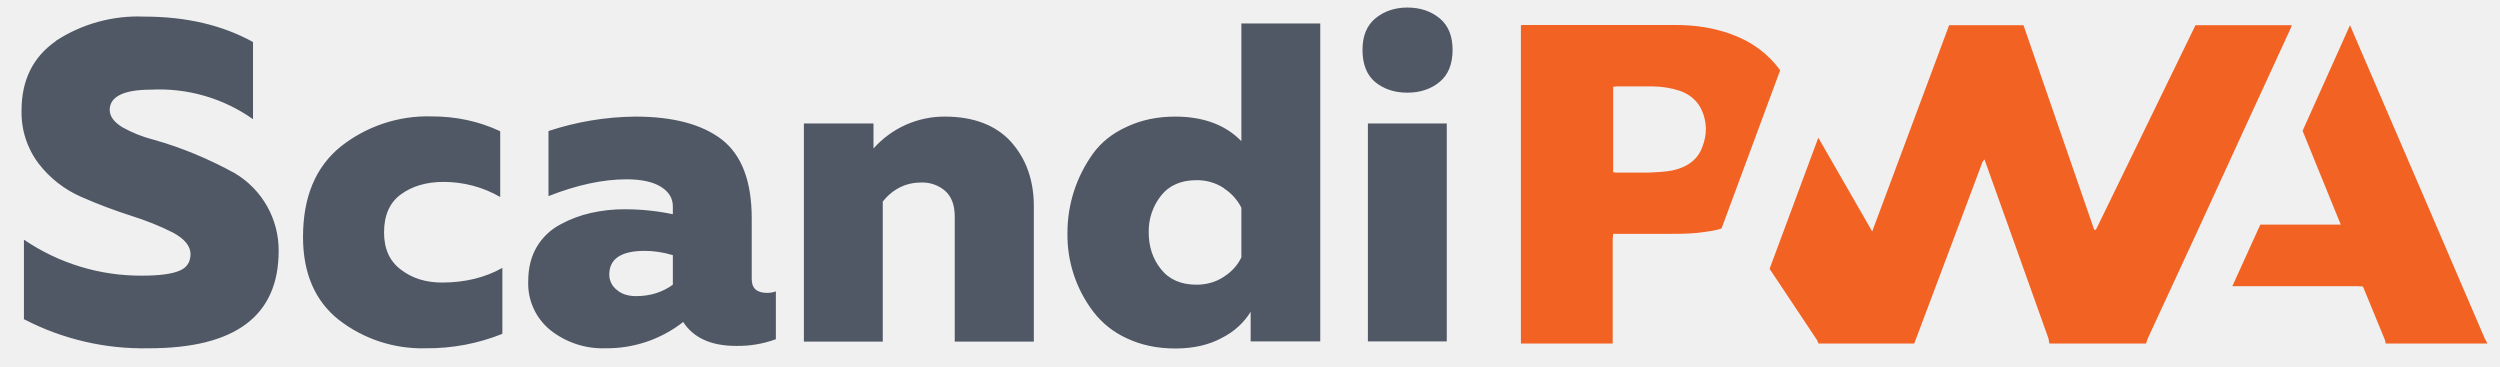
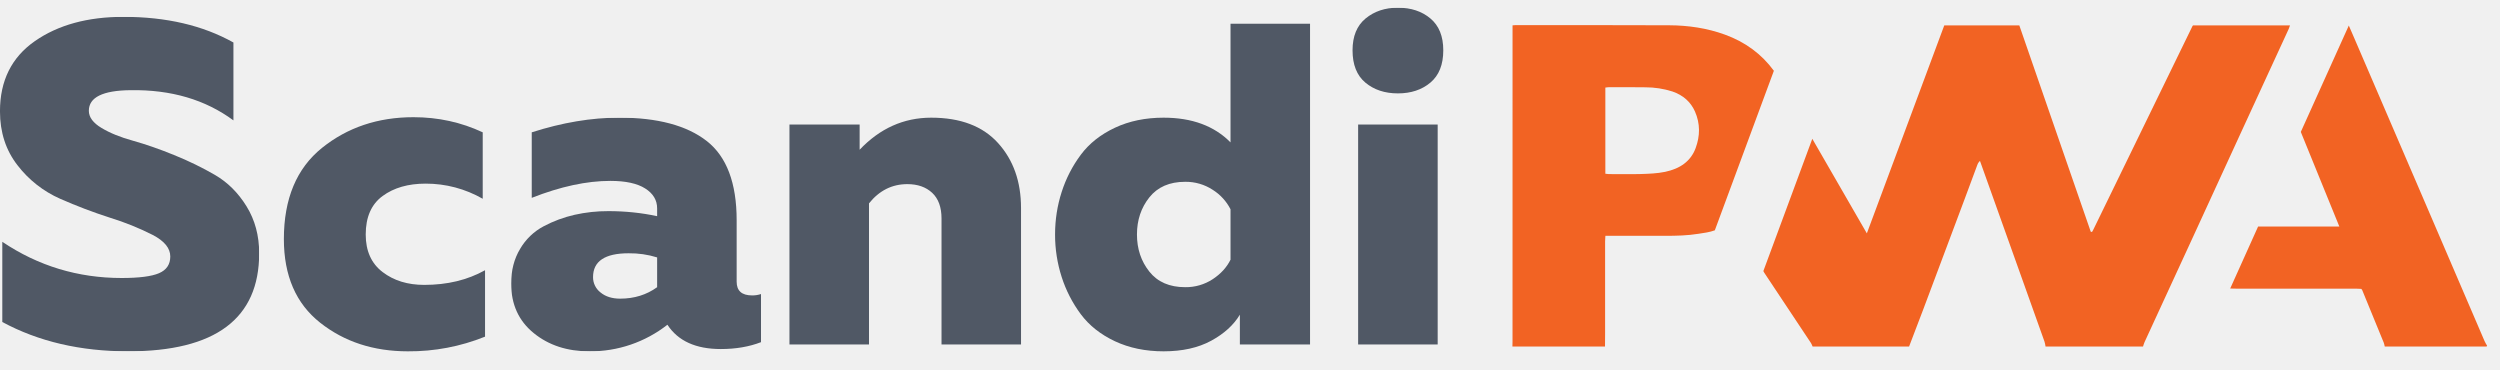
- <svg xmlns="http://www.w3.org/2000/svg" width="116" height="17">
-   <g fill="none" fill-rule="nonzero">
-     <path fill="#F26323" d="M84.38 15.94l-.07-.16-2.15-3.23-.05-.08 2.26-6.08 2.5 4.35 3.57-9.57h3.45l3.28 9.49h.07l.06-.1 4.56-9.37.02-.02h4.46l-.06.16-2.09 4.54-2.25 4.9-2.3 4.97-.06.2h-4.49l-.04-.23-1.51-4.23-1.46-4.08a.44.44 0 0 0-.12.19l-.6 1.6-1.88 5-.66 1.75h-4.44zm-9.53-7.95l.15.02h1.48c.37-.02.75-.03 1.11-.1.7-.15 1.19-.5 1.4-1.1.22-.56.22-1.12-.02-1.68-.2-.44-.54-.75-1.04-.92a4.1 4.1 0 0 0-1.25-.2H75l-.15.02v3.96zm-4.28 7.95V1.17l.13-.01h7.08c.88 0 1.74.13 2.56.43.94.34 1.7.9 2.26 1.67l-2.72 7.34c-.25.09-.5.12-.76.16-.5.08-1.01.09-1.52.09h-2.75l-.02.25v4.84h-4.26zm40.13 0l-.04-.17-1-2.43-.04-.05-.24-.01h-5.8l1.3-2.86h3.73l-1.77-4.35 2.2-4.9.24.56 3.23 7.5 2.78 6.47.11.2c0 .01 0 .04-.02.04h-4.68z" />
-     <path fill="#505865" d="M2.6 1.89A6.97 6.97 0 0 1 6.68.77c1.97 0 3.65.4 5.06 1.18v3.58A7.54 7.54 0 0 0 7 4.16c-1.27 0-1.91.33-1.91.94 0 .3.2.56.58.8a6 6 0 0 0 1.45.58c1.32.37 2.58.9 3.78 1.56a4.16 4.16 0 0 1 2.03 3.6c0 3.01-2 4.52-6.02 4.52a12 12 0 0 1-5.8-1.35v-3.69a9.62 9.62 0 0 0 5.5 1.67c.8 0 1.37-.08 1.72-.23.34-.14.51-.4.51-.77s-.27-.7-.8-.99c-.63-.32-1.29-.58-1.96-.79a23.7 23.7 0 0 1-2.3-.87A5.03 5.03 0 0 1 1.8 7.6 3.92 3.92 0 0 1 1 5.12c0-1.4.53-2.48 1.6-3.22M15.81 6.8a6.5 6.5 0 0 1 4.2-1.4c1.14 0 2.2.22 3.2.69v3.05c-.8-.46-1.7-.7-2.63-.7-.8 0-1.46.2-1.98.58-.52.38-.78.97-.78 1.77 0 .76.26 1.33.78 1.72.52.4 1.15.6 1.91.6 1.07 0 2-.23 2.8-.68v3.06a9.31 9.31 0 0 1-3.55.67 6.3 6.3 0 0 1-4.04-1.32c-1.1-.87-1.66-2.16-1.66-3.84 0-1.86.58-3.25 1.75-4.2M28.62 13.45c.23.2.53.29.9.29.65 0 1.22-.18 1.7-.53v-1.37c-.42-.13-.87-.2-1.31-.2-1.1 0-1.64.38-1.64 1.1 0 .28.13.54.35.71m6.97.14c.14 0 .28-.02.41-.07v2.22a5.1 5.1 0 0 1-1.85.31c-1.15 0-1.97-.37-2.45-1.11a5.74 5.74 0 0 1-3.6 1.22 3.91 3.91 0 0 1-2.56-.84 2.78 2.78 0 0 1-1.03-2.28c0-.6.13-1.14.4-1.59.26-.44.64-.8 1.1-1.04.44-.24.92-.42 1.41-.53a7 7 0 0 1 1.56-.17c.78 0 1.53.08 2.24.23v-.36c0-.38-.18-.68-.55-.91-.36-.23-.9-.35-1.6-.35-1.09 0-2.3.26-3.62.78V6.08a13.2 13.2 0 0 1 4.03-.67c1.76 0 3.1.36 4.02 1.07.92.72 1.38 1.94 1.38 3.65v2.82c0 .43.24.64.71.64M43.84 5.41c1.34 0 2.37.4 3.07 1.17.7.78 1.06 1.78 1.06 2.99v6.28H44.3v-5.8c0-.52-.14-.91-.43-1.18a1.6 1.6 0 0 0-1.14-.4c-.7 0-1.3.3-1.77.88v6.5H37.3V5.73h3.23v1.16a4.4 4.4 0 0 1 3.3-1.48M56.79 8.73a2.26 2.26 0 0 0-1.27-.37c-.72 0-1.27.24-1.65.72a2.66 2.66 0 0 0-.57 1.7c0 .67.19 1.24.57 1.71.38.48.93.72 1.65.72.45 0 .9-.12 1.27-.37.37-.24.64-.54.81-.9v-2.3a2.28 2.28 0 0 0-.81-.9v-.01zm4.47-7.64v14.75h-3.23v-1.37a3.3 3.3 0 0 1-1.32 1.2c-.6.33-1.32.5-2.18.5-.84 0-1.58-.16-2.24-.47a4.07 4.07 0 0 1-1.57-1.25 5.86 5.86 0 0 1-1.19-3.66c0-1.32.42-2.6 1.19-3.67.38-.52.9-.94 1.57-1.24.66-.31 1.4-.47 2.24-.47 1.3 0 2.33.38 3.07 1.14V1.09h3.66zM63.47 15.84h3.66V5.73h-3.66v10.11zM66.8 3.8c-.4.33-.9.5-1.5.5s-1.1-.17-1.5-.5c-.39-.33-.58-.83-.58-1.49 0-.64.2-1.13.6-1.46.4-.33.9-.5 1.48-.5.6 0 1.1.17 1.5.5.4.33.6.82.6 1.46 0 .66-.2 1.16-.6 1.49z" />
+ <svg xmlns="http://www.w3.org/2000/svg" xmlns:xlink="http://www.w3.org/1999/xlink" width="115" height="17" viewBox="0 0 115 17">
+   <defs>
+     <path id="a" d="M0 .552h11.923v15.385H0z" />
+     <path id="c" d="M.007.231H11.5V10.98H.007z" />
+     <path id="e" d="M0 16.161h114.405V.354H0z" />
+   </defs>
+   <g fill="none" fill-rule="evenodd">
+     <path fill="#F26323" fill-rule="nonzero" d="M83.38 15.94c-.025-.053-.042-.11-.073-.157-.716-1.08-1.434-2.156-2.15-3.235-.015-.022-.026-.046-.043-.078l2.252-6.085 2.509 4.35 3.561-9.566h3.453l3.286 9.491c.038.008.044.011.05.009.007-.001.014-.008.017-.013.02-.035.04-.07.057-.105l4.558-9.357c.002-.006.009-.011.022-.025h4.461c-.022.06-.037.114-.06.164-.697 1.512-1.395 3.024-2.09 4.536-.752 1.632-1.5 3.266-2.251 4.899-.763 1.656-1.528 3.313-2.29 4.97-.03.065-.047.135-.07.202h-4.484c-.015-.075-.022-.154-.048-.226-.502-1.411-1.007-2.822-1.511-4.232a3610.726 3610.726 0 0 1-1.457-4.08.442.442 0 0 0-.123.187l-.594 1.598c-.626 1.67-1.252 3.341-1.88 5.012-.22.58-.443 1.16-.664 1.741h-4.439zm-9.534-7.948c.07.008.114.016.158.016.493 0 .987.011 1.48-.003.37-.011.743-.025 1.11-.1.693-.145 1.182-.49 1.404-1.089.209-.562.216-1.13-.03-1.688-.194-.436-.537-.748-1.038-.92a4.096 4.096 0 0 0-1.25-.192c-.559-.01-1.12-.004-1.68-.004-.05 0-.098.011-.154.017v3.963zm-4.275 7.948c.002-.079.005-.156.005-.235l.001-14.298v-.242c.052-.003.087-.008.123-.008 2.36 0 4.722-.005 7.083.006.878.004 1.738.13 2.556.427.945.343 1.692.893 2.259 1.666l-2.716 7.339c-.25.093-.508.12-.763.161-.502.08-1.01.092-1.517.092h-2.754c-.005.096-.013.173-.013.248v4.217c0 .208-.004.418-.005.627h-4.26zm40.127 0c-.014-.056-.02-.115-.042-.169a763.5 763.5 0 0 0-.996-2.43c-.006-.012-.016-.021-.042-.053-.069-.003-.156-.01-.242-.01h-5.491c-.088 0-.176-.004-.296-.006l1.284-2.853h3.736l-1.772-4.35 2.208-4.894c.09.21.166.38.24.553l3.23 7.505c.926 2.154 1.85 4.309 2.777 6.463.03.07.074.137.113.205-.007.013-.014.037-.022.038-.06.002-.12.001-.18.001h-4.505z" />
+     <g transform="translate(0 .223)">
+       <mask id="b" fill="#fff">
+         <use xlink:href="#a" />
+       </mask>
+       <path fill="#505865" d="M1.603 1.669C2.672.924 4.03.552 5.68.552c1.966 0 3.652.393 5.058 1.18v3.583c-1.292-.955-2.87-1.419-4.735-1.39-1.277.013-1.916.33-1.916.947 0 .296.195.56.582.79.387.234.871.43 1.453.59.58.163 1.208.38 1.882.655.675.273 1.303.58 1.883.916.582.338 1.066.818 1.453 1.444s.582 1.345.582 2.161c0 3.006-2.01 4.51-6.026 4.51-2.196 0-4.126-.45-5.79-1.349V10.9c1.65 1.11 3.48 1.665 5.488 1.665.803 0 1.377-.073 1.722-.221.344-.148.517-.404.517-.77 0-.379-.27-.71-.808-.99a12.433 12.433 0 0 0-1.958-.79 23.698 23.698 0 0 1-2.303-.875A5.033 5.033 0 0 1 .807 7.381c-.538-.689-.808-1.517-.808-2.487 0-1.405.535-2.48 1.604-3.225" mask="url(#b)" />
+     </g>
+     <path fill="#505865" d="M14.812 6.803c1.17-.94 2.572-1.412 4.207-1.412 1.134 0 2.195.232 3.186.696v3.056a5.245 5.245 0 0 0-2.626-.696c-.804 0-1.463.19-1.98.57-.516.379-.776.969-.776 1.77 0 .758.26 1.334.776 1.727.517.395 1.154.591 1.915.591 1.062 0 1.994-.225 2.798-.675v3.056a9.31 9.31 0 0 1-3.55.675c-1.58 0-2.925-.439-4.037-1.318-1.11-.877-1.667-2.16-1.667-3.846 0-1.854.584-3.252 1.754-4.194" />
+     <g transform="translate(23.506 5.182)">
+       <mask id="d" fill="#fff">
+         <use xlink:href="#c" />
+       </mask>
+       <path fill="#505865" fill-rule="nonzero" d="M4.118 8.271c.229.19.53.285.904.285.645 0 1.213-.175 1.7-.527v-1.37a4.251 4.251 0 0 0-1.313-.19c-1.09 0-1.635.366-1.635 1.096a.88.88 0 0 0 .344.706m6.973.137c.143 0 .28-.021.409-.064v2.214c-.546.211-1.163.316-1.851.316-1.148 0-1.966-.372-2.454-1.118a5.744 5.744 0 0 1-3.593 1.223c-1.02 0-1.873-.28-2.562-.843C.351 9.575.007 8.816.007 7.86c0-.605.137-1.135.41-1.59a2.73 2.73 0 0 1 1.086-1.044c.452-.24.926-.414 1.42-.527a7.008 7.008 0 0 1 1.56-.169c.775 0 1.522.078 2.239.232v-.358c0-.38-.184-.686-.55-.917-.365-.232-.9-.348-1.602-.348-1.09 0-2.295.26-3.616.78V.905C2.36.455 3.701.23 4.978.23c1.765 0 3.106.358 4.025 1.074.918.718 1.377 1.932 1.377 3.647v2.824c0 .422.238.632.71.632" mask="url(#d)" />
+     </g>
+     <path fill="#505865" d="M42.835 5.413c1.348 0 2.375.39 3.078 1.17.703.778 1.054 1.774 1.054 2.982v6.28H43.31V10.05c0-.52-.145-.913-.43-1.18-.288-.267-.668-.4-1.142-.4-.703 0-1.291.295-1.764.884v6.492h-3.659V5.728h3.228v1.16c.933-.984 2.03-1.475 3.293-1.475" />
+     <path fill="#505865" fill-rule="nonzero" d="M55.786 8.732a2.259 2.259 0 0 0-1.27-.369c-.718 0-1.266.24-1.646.716-.38.478-.57 1.047-.57 1.708 0 .66.19 1.229.57 1.707.38.477.928.716 1.646.716a2.25 2.25 0 0 0 1.27-.368c.373-.246.645-.546.818-.896V9.627a2.277 2.277 0 0 0-.818-.895zm4.476-7.64v14.753h-3.228v-1.37c-.287.478-.729.878-1.323 1.201-.596.323-1.324.485-2.185.485-.832 0-1.578-.154-2.238-.463-.66-.31-1.183-.724-1.571-1.244a5.861 5.861 0 0 1-.882-1.718 6.337 6.337 0 0 1-.302-1.95c0-.674.101-1.324.302-1.949.2-.625.494-1.197.882-1.718.388-.52.911-.934 1.57-1.243.661-.31 1.407-.463 2.239-.463 1.306 0 2.331.379 3.078 1.137V1.091h3.658z" />
+     <g>
+       <mask id="f" fill="#fff">
+         <use xlink:href="#e" />
+       </mask>
+       <path fill="#505865" fill-rule="nonzero" d="M62.474 15.844h3.659V5.728h-3.659v10.116zM65.798 3.8c-.393.33-.892.496-1.495.496-.603 0-1.1-.166-1.496-.496-.395-.33-.59-.826-.59-1.486 0-.647.2-1.134.601-1.465.402-.33.897-.495 1.485-.495.603 0 1.102.165 1.495.495.395.33.593.818.593 1.465 0 .66-.198 1.155-.593 1.486z" mask="url(#f)" />
+     </g>
  </g>
</svg>
